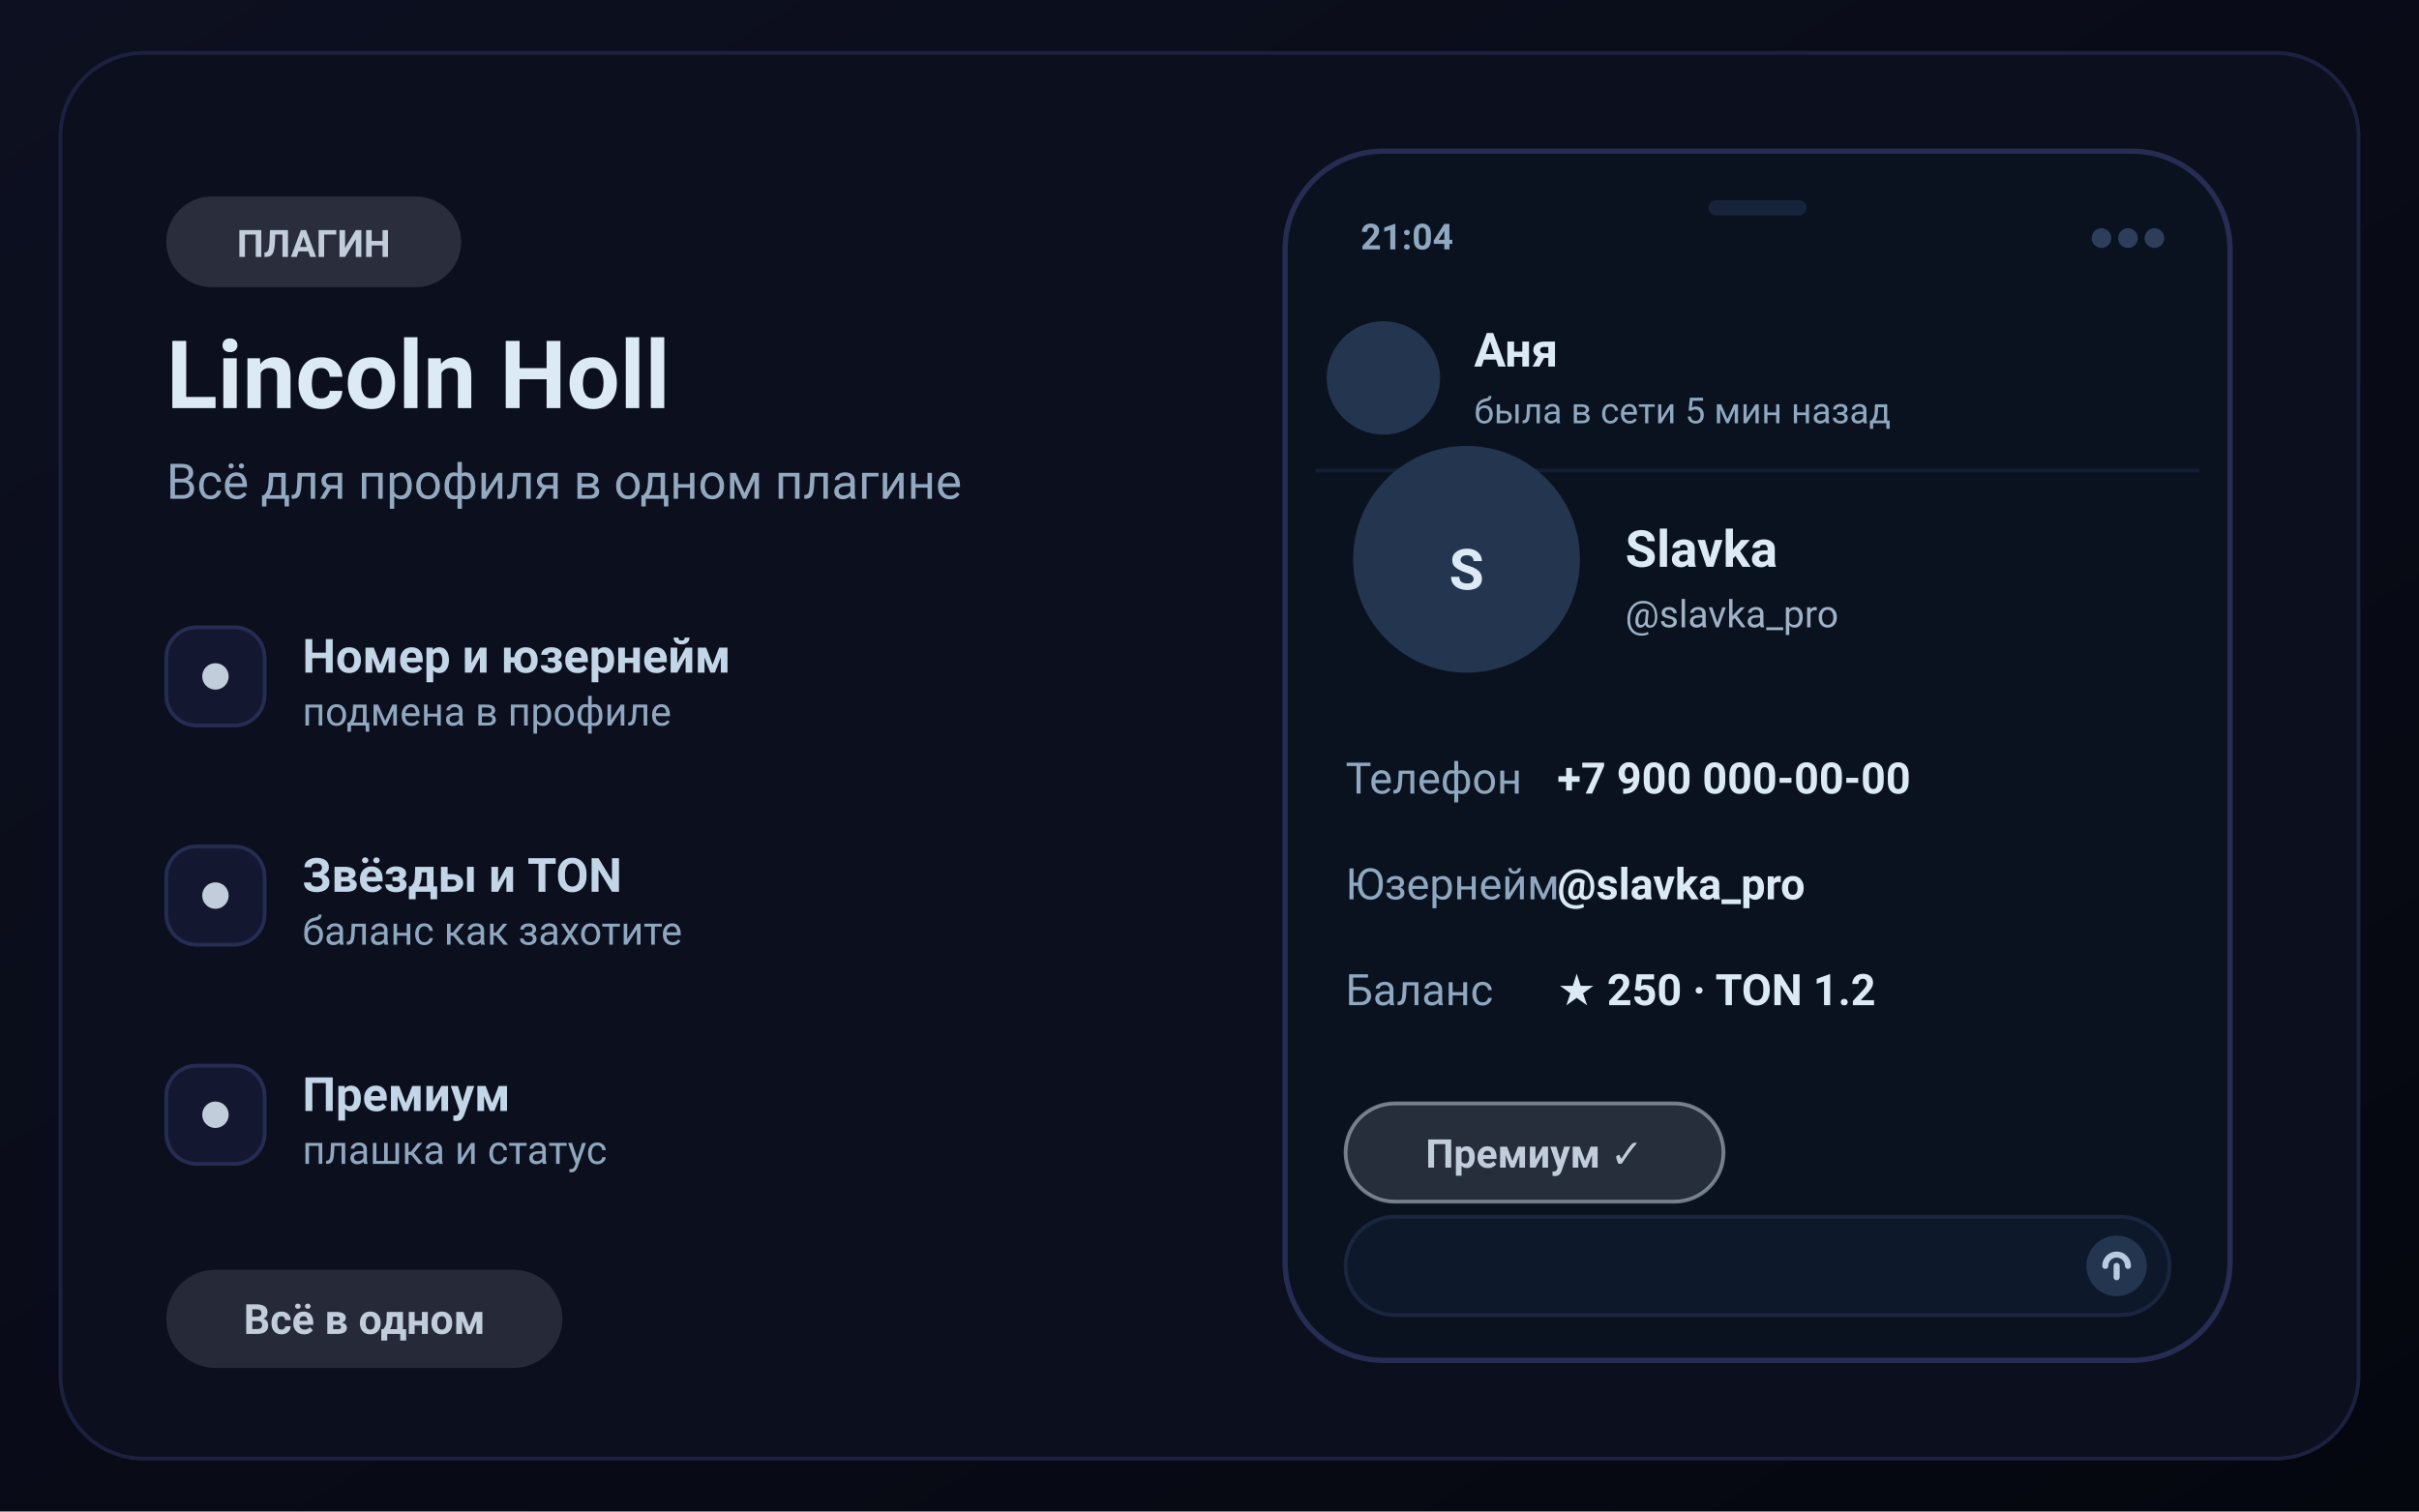
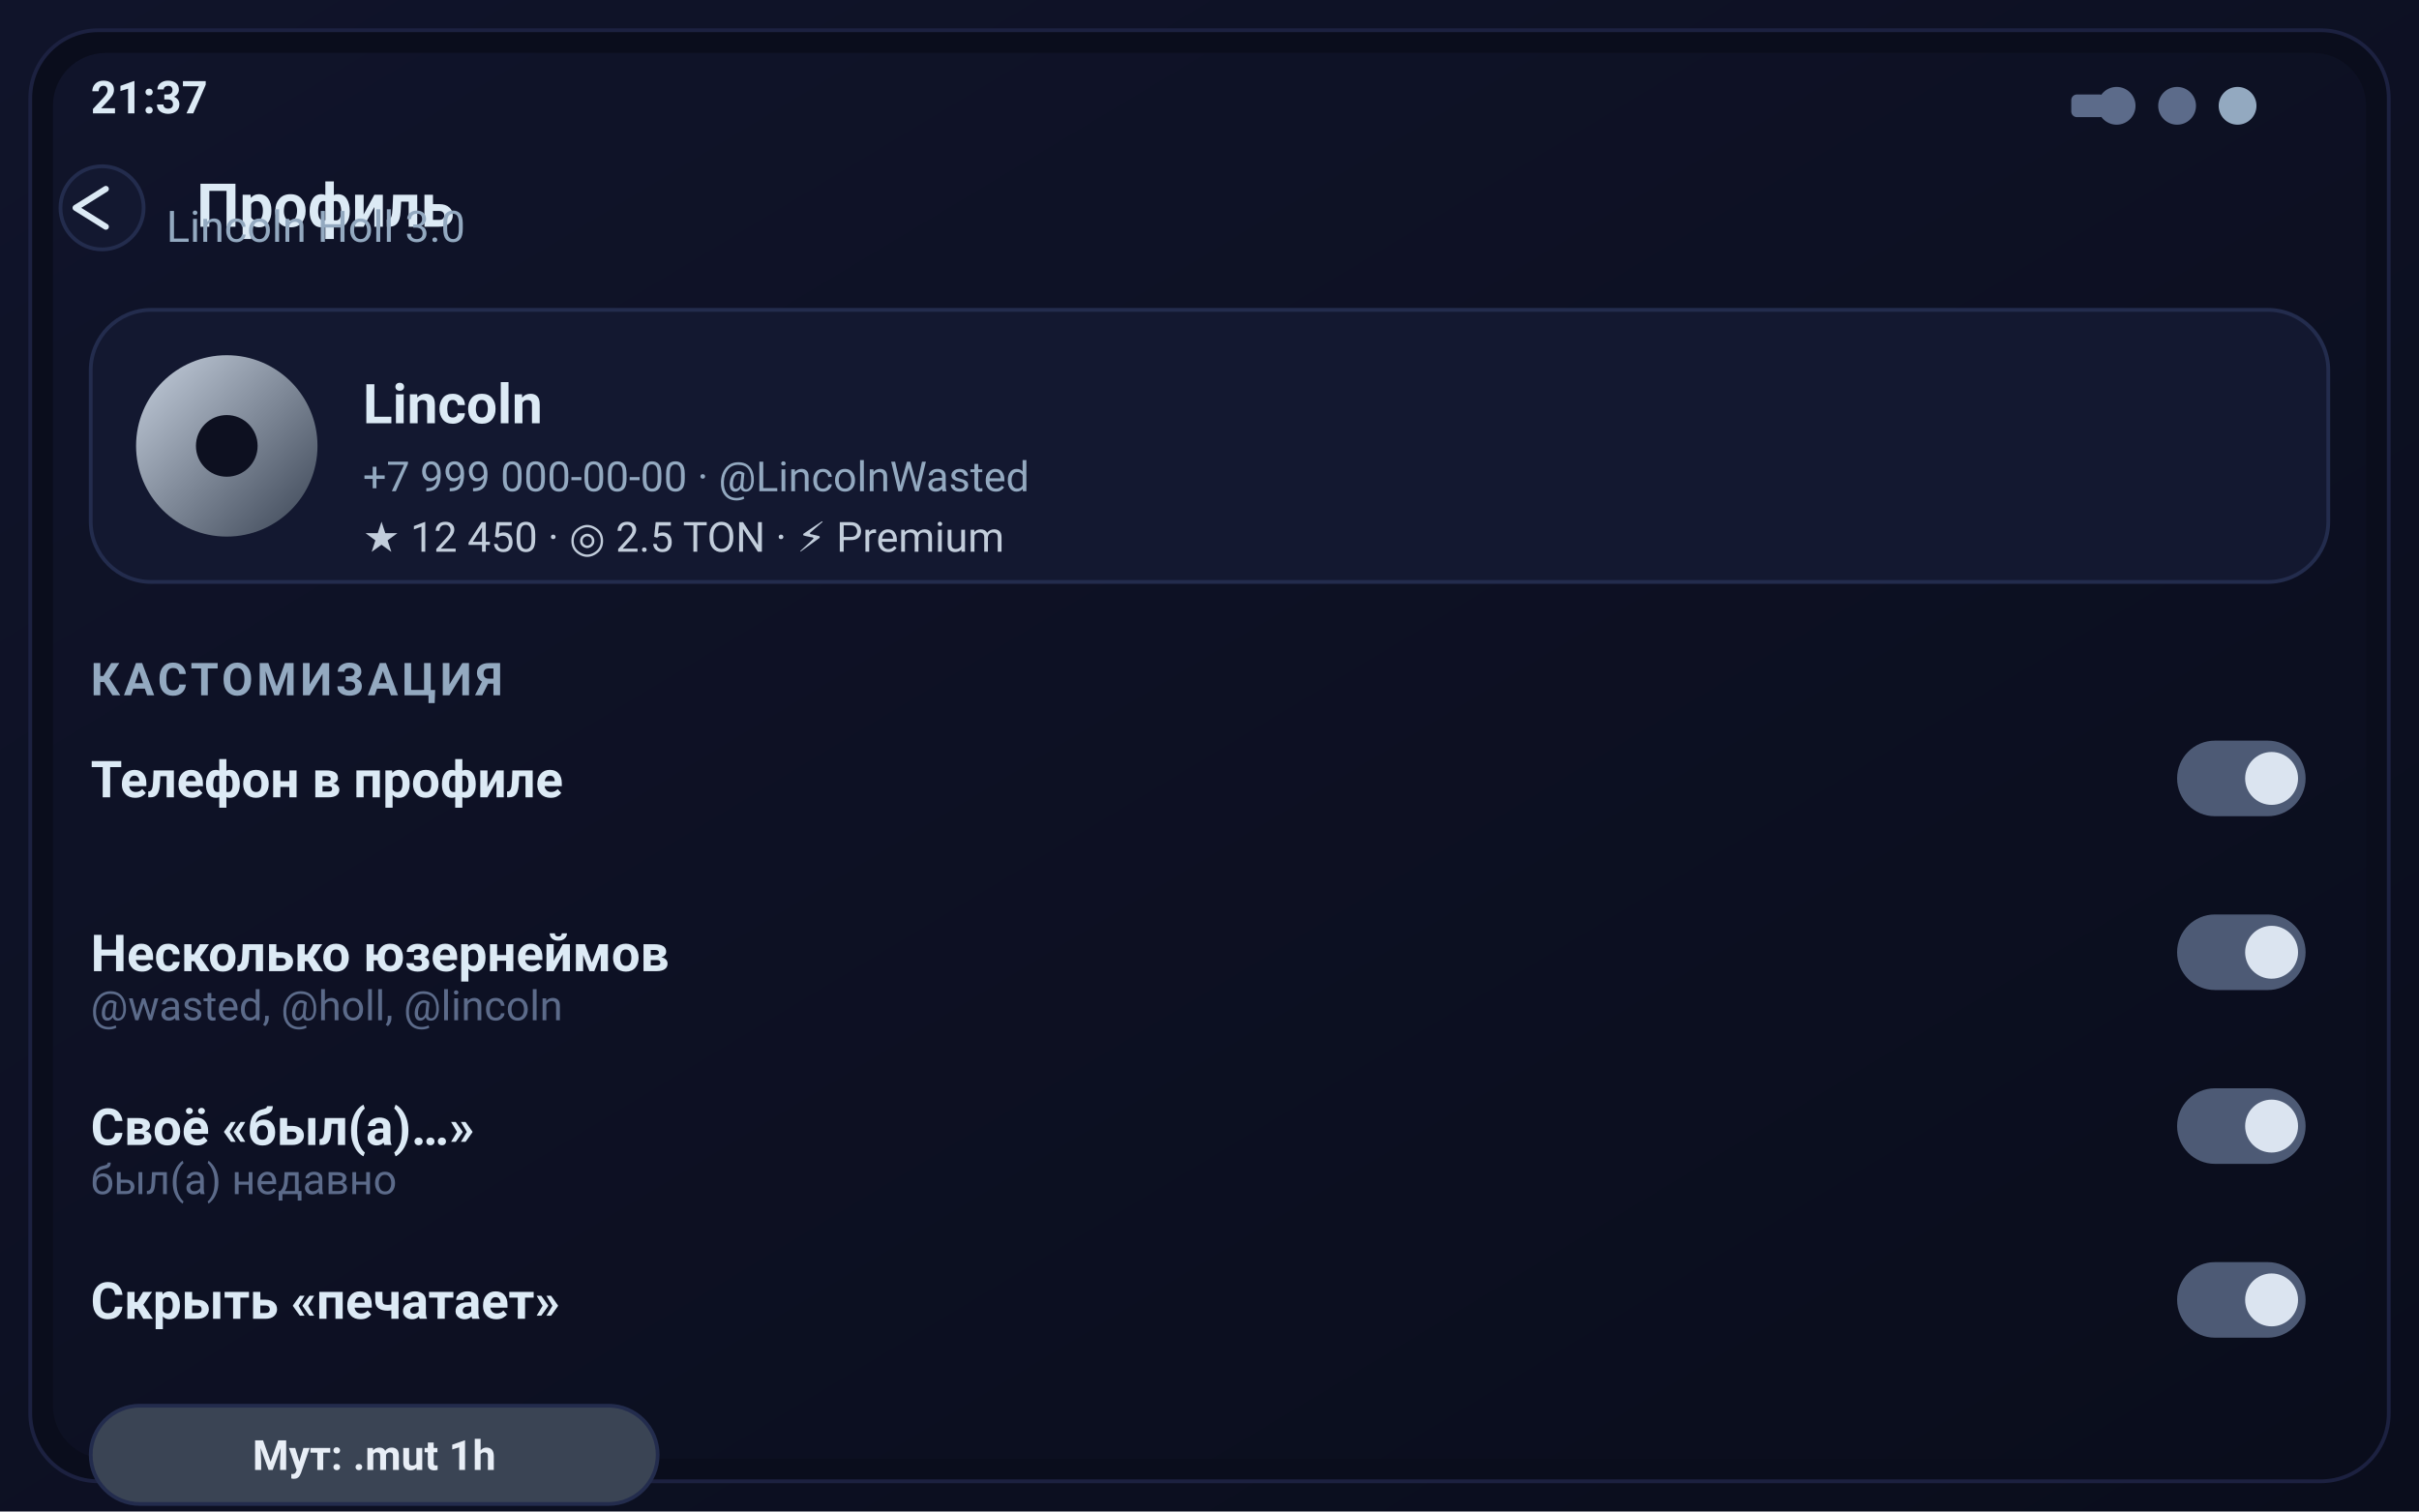
<svg xmlns="http://www.w3.org/2000/svg" width="640" height="400" viewBox="0 0 640 400" font-family="'Segoe UI', Roboto, system-ui, sans-serif">
  <defs>
    <linearGradient id="bg" x1="0" y1="0" x2="1" y2="1">
-       <stop offset="0" stop-color="#0d1020" />
-       <stop offset="1" stop-color="#05070f" />
+       <stop offset="0" stop-color="#10142a" />
+       <stop offset="1" stop-color="#0a0d1c" />
    </linearGradient>
    <linearGradient id="nft" x1="0" y1="0" x2="1" y2="1">
-       <stop offset="0" stop-color="#d8dfe8" />
+       <stop offset="0" stop-color="#e8eef6" />
+       <stop offset="1" stop-color="#566172" />
+     </linearGradient>
+     <linearGradient id="av" x1="0" y1="0" x2="1" y2="1">
+       <stop offset="0" stop-color="#c6d0de" />
      <stop offset="1" stop-color="#3a4454" />
    </linearGradient>
  </defs>
  <rect width="640" height="400" fill="url(#bg)" />
-   <rect x="16" y="14" width="608" height="372" rx="22" fill="#0c0f1e" stroke="#1c2140" />
-   <rect x="44" y="52" width="78" height="24" rx="12" fill="#c2cddb" fill-opacity="0.16" />
-   <text x="83" y="68" font-size="10" fill="#c2cddb" font-weight="700" text-anchor="middle">ПЛАГИН</text>
-   <text x="44" y="108" font-size="25" fill="#DCEAF5" font-weight="700">Lincoln Holl</text>
-   <text x="44" y="132" font-size="13" fill="#93A9C0">Всё для профиля в одном плагине</text>
-   <rect x="44" y="166" width="26" height="26" rx="8" fill="#131830" stroke="#262c52" stroke-width="1" />
-   <circle cx="57" cy="179" r="3.5" fill="#c2cddb" />
-   <text x="80" y="178" font-size="12.5" fill="#C2D6E8" font-weight="600">Номер и юзернейм</text>
-   <text x="80" y="192" font-size="10.5" fill="#8FA8C0">подмена в профиле</text>
-   <rect x="44" y="224" width="26" height="26" rx="8" fill="#131830" stroke="#262c52" stroke-width="1" />
-   <circle cx="57" cy="237" r="3.5" fill="#c2cddb" />
-   <text x="80" y="236" font-size="12.5" fill="#C2D6E8" font-weight="600">Звёзды и TON</text>
-   <text x="80" y="250" font-size="10.5" fill="#8FA8C0">баланс как захотите</text>
-   <rect x="44" y="282" width="26" height="26" rx="8" fill="#131830" stroke="#262c52" stroke-width="1" />
-   <circle cx="57" cy="295" r="3.5" fill="#c2cddb" />
-   <text x="80" y="294" font-size="12.5" fill="#C2D6E8" font-weight="600">Премиум</text>
-   <text x="80" y="308" font-size="10.5" fill="#8FA8C0">плашка и статус</text>
-   <rect x="44" y="336" width="104.8" height="26" rx="13" fill="#c2cddb" fill-opacity="0.14" />
-   <text x="96.4" y="353" font-size="11" fill="#c2cddb" font-weight="700" text-anchor="middle">Всё в одном</text>
-   <rect x="340" y="40" width="250" height="320" rx="26" fill="#0A1220" stroke="#262c52" stroke-width="1.4" />
-   <rect x="348" y="48" width="234" height="304" rx="20" fill="#0A1220" />
-   <rect x="452" y="53" width="26" height="4" rx="2" fill="#17233A" />
-   <text x="360" y="66" font-size="9.5" fill="#8FA8C0" font-weight="600">21:04</text>
-   <circle cx="556" cy="63" r="2.6" fill="#2E3E5A" />
-   <circle cx="563" cy="63" r="2.6" fill="#2E3E5A" />
-   <circle cx="570" cy="63" r="2.6" fill="#2E3E5A" />
-   <circle cx="366" cy="100" r="15" fill="#24354F" />
-   <text x="390" y="97" font-size="12.5" fill="#DCEAF5" font-weight="700">Аня</text>
-   <text x="390" y="112" font-size="9.5" fill="#8FA8C0">была в сети 5 мин назад</text>
-   <rect x="348" y="124" width="234" height="1" rx="0.5" fill="#131E33" />
-   <circle cx="388" cy="148" r="30" fill="#24354F" />
-   <text x="388" y="156" font-size="15" fill="#DCEAF5" font-weight="700" text-anchor="middle">S</text>
-   <text x="430" y="150" font-size="13.5" fill="#DCEAF5" font-weight="700">Slavka</text>
-   <text x="430" y="166" font-size="10" fill="#9fb2c6">@slavka_pro</text>
-   <text x="356" y="210" font-size="11.5" fill="#8FA8C0">Телефон</text>
-   <text x="412" y="210" font-size="11.5" fill="#DCEAF5" font-weight="600">+7 900 000-00-00</text>
-   <text x="356" y="238" font-size="11.5" fill="#8FA8C0">Юзернейм</text>
-   <text x="412" y="238" font-size="11.5" fill="#DCEAF5" font-weight="600">@slavka_pro</text>
-   <text x="356" y="266" font-size="11.5" fill="#8FA8C0">Баланс</text>
-   <text x="412" y="266" font-size="11.5" fill="#DCEAF5" font-weight="600">★ 250 · TON 1.2</text>
-   <rect x="356" y="292" width="100" height="26" rx="13.0" fill="#c2cddb" fill-opacity="0.15" stroke="#c2cddb" stroke-opacity="0.55" />
-   <text x="406.0" y="309.0" font-size="10.5" fill="#c2cddb" font-weight="700" text-anchor="middle">Премиум ✓</text>
-   <rect x="356" y="322" width="218" height="26" rx="13" fill="#0E182B" stroke="#1A2640" stroke-width="1" />
-   <circle cx="560" cy="335" r="8" fill="#24354F" />
-   <path d="M557 335 a3 3 0 0 1 6 0 M560 335 v3" stroke="#B9CBE0" stroke-width="1.6" stroke-linecap="round" fill="none" />
+   <rect x="8" y="8" width="624" height="384" rx="18" fill="#0a0d1c" stroke="#1c2140" />
+   <rect x="14" y="14" width="612" height="372" rx="14" fill="url(#bg)" />
+   <text x="24" y="30" font-size="12" fill="#DCEAF5" font-weight="600">21:37</text>
+   <circle cx="592" cy="28" r="5" fill="#93A9C0" />
+   <circle cx="576" cy="28" r="5" fill="#5c6b8a" />
+   <circle cx="560" cy="28" r="5" fill="#5c6b8a" />
+   <rect x="548" y="25" width="9" height="6" rx="1.5" fill="#5c6b8a" />
+   <rect x="16" y="44" width="22" height="22" rx="11" fill="#131830" stroke="#232c4d" stroke-width="1" />
+   <path d="M28 50l-8 5 8 5" stroke="#DCEAF5" stroke-width="1.6" fill="none" stroke-linecap="round" stroke-linejoin="round" />
+   <text x="52" y="60" font-size="16" fill="#DCEAF5" font-weight="700">Профиль</text>
+   <text x="44" y="64" font-size="11.5" fill="#93A9C0">Lincoln Holl 3.0</text>
+   <rect x="24" y="82" width="592" height="72" rx="16" fill="#131830" stroke="#232c4d" stroke-width="1" />
+   <circle cx="60" cy="118" r="24" fill="url(#av)" stroke="0" />
+   <circle cx="60" cy="118" r="8.16" fill="#0d1020" />
+   <text x="96" y="112" font-size="14.5" fill="#DCEAF5" font-weight="700">Lincoln</text>
+   <text x="96" y="130" font-size="11" fill="#93A9C0">+7 999 000-00-00 · @LincolnWasted</text>
+   <text x="96" y="146" font-size="11" fill="#c2cddb">★ 12 450 · ◎ 2.5 TON · ⚡ Premium</text>
+   <text x="24" y="184" font-size="12" fill="#93A9C0" font-weight="700" letter-spacing="1">КАСТОМИЗАЦИЯ</text>
+   <text x="24" y="211" font-size="13.5" fill="#DCEAF5" font-weight="600">Телефон в профиле</text>
+   <rect x="576" y="196" width="34" height="20" rx="10" fill="#4d5a75" />
+   <circle cx="601" cy="206" r="7" fill="#dbe4f0" />
+   <text x="24" y="257" font-size="13.5" fill="#DCEAF5" font-weight="600">Несколько юзернеймов</text>
+   <text x="24" y="270" font-size="11" fill="#5c6b8a">@wasted, @holl, @lincoln</text>
+   <rect x="576" y="242" width="34" height="20" rx="10" fill="#4d5a75" />
+   <circle cx="601" cy="252" r="7" fill="#dbe4f0" />
+   <text x="24" y="303" font-size="13.5" fill="#DCEAF5" font-weight="600">Своё «был(а)…»</text>
+   <text x="24" y="316" font-size="11" fill="#5c6b8a">был(а) недавно</text>
+   <rect x="576" y="288" width="34" height="20" rx="10" fill="#4d5a75" />
+   <circle cx="601" cy="298" r="7" fill="#dbe4f0" />
+   <text x="24" y="349" font-size="13.5" fill="#DCEAF5" font-weight="600">Скрыть «печатает»</text>
+   <rect x="576" y="334" width="34" height="20" rx="10" fill="#4d5a75" />
+   <circle cx="601" cy="344" r="7" fill="#dbe4f0" />
+   <rect x="24" y="372" width="150" height="26" rx="13" fill="#3a4454" stroke="#232c4d" stroke-width="1" />
+   <text x="99" y="389" font-size="11" fill="#e8eef6" font-weight="600" text-anchor="middle">Мут: .mut 1h</text>
</svg>
